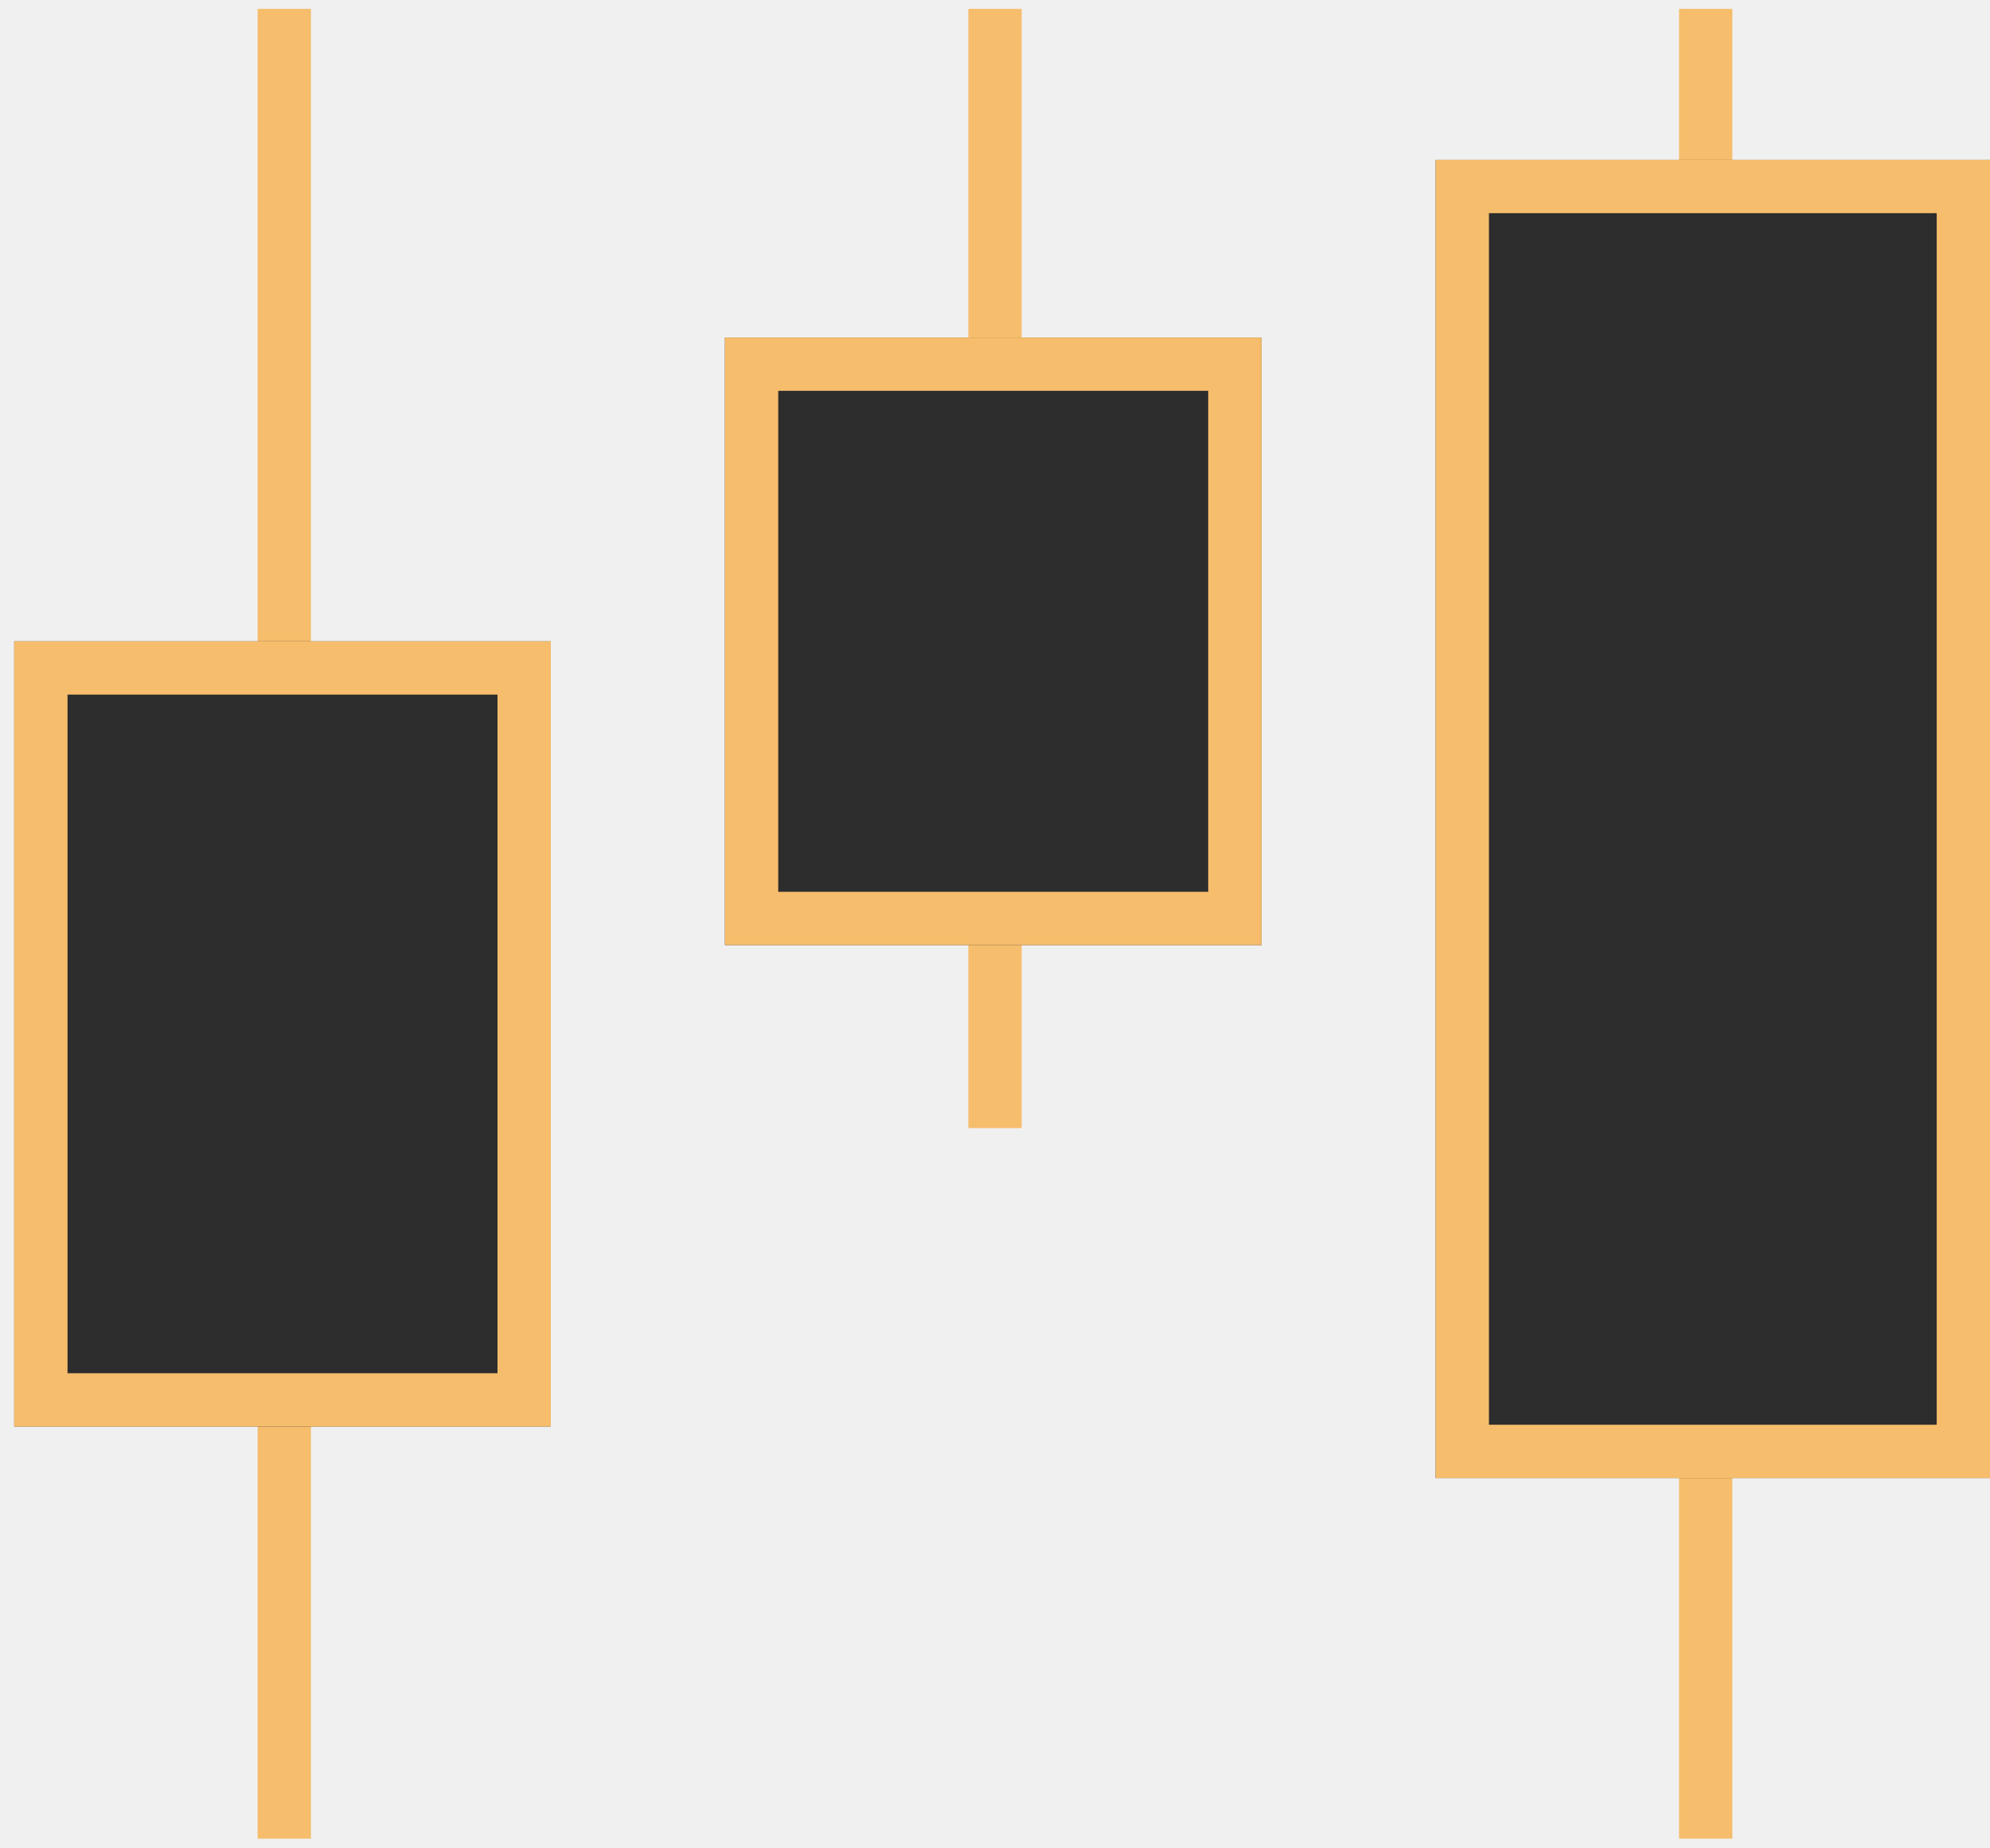
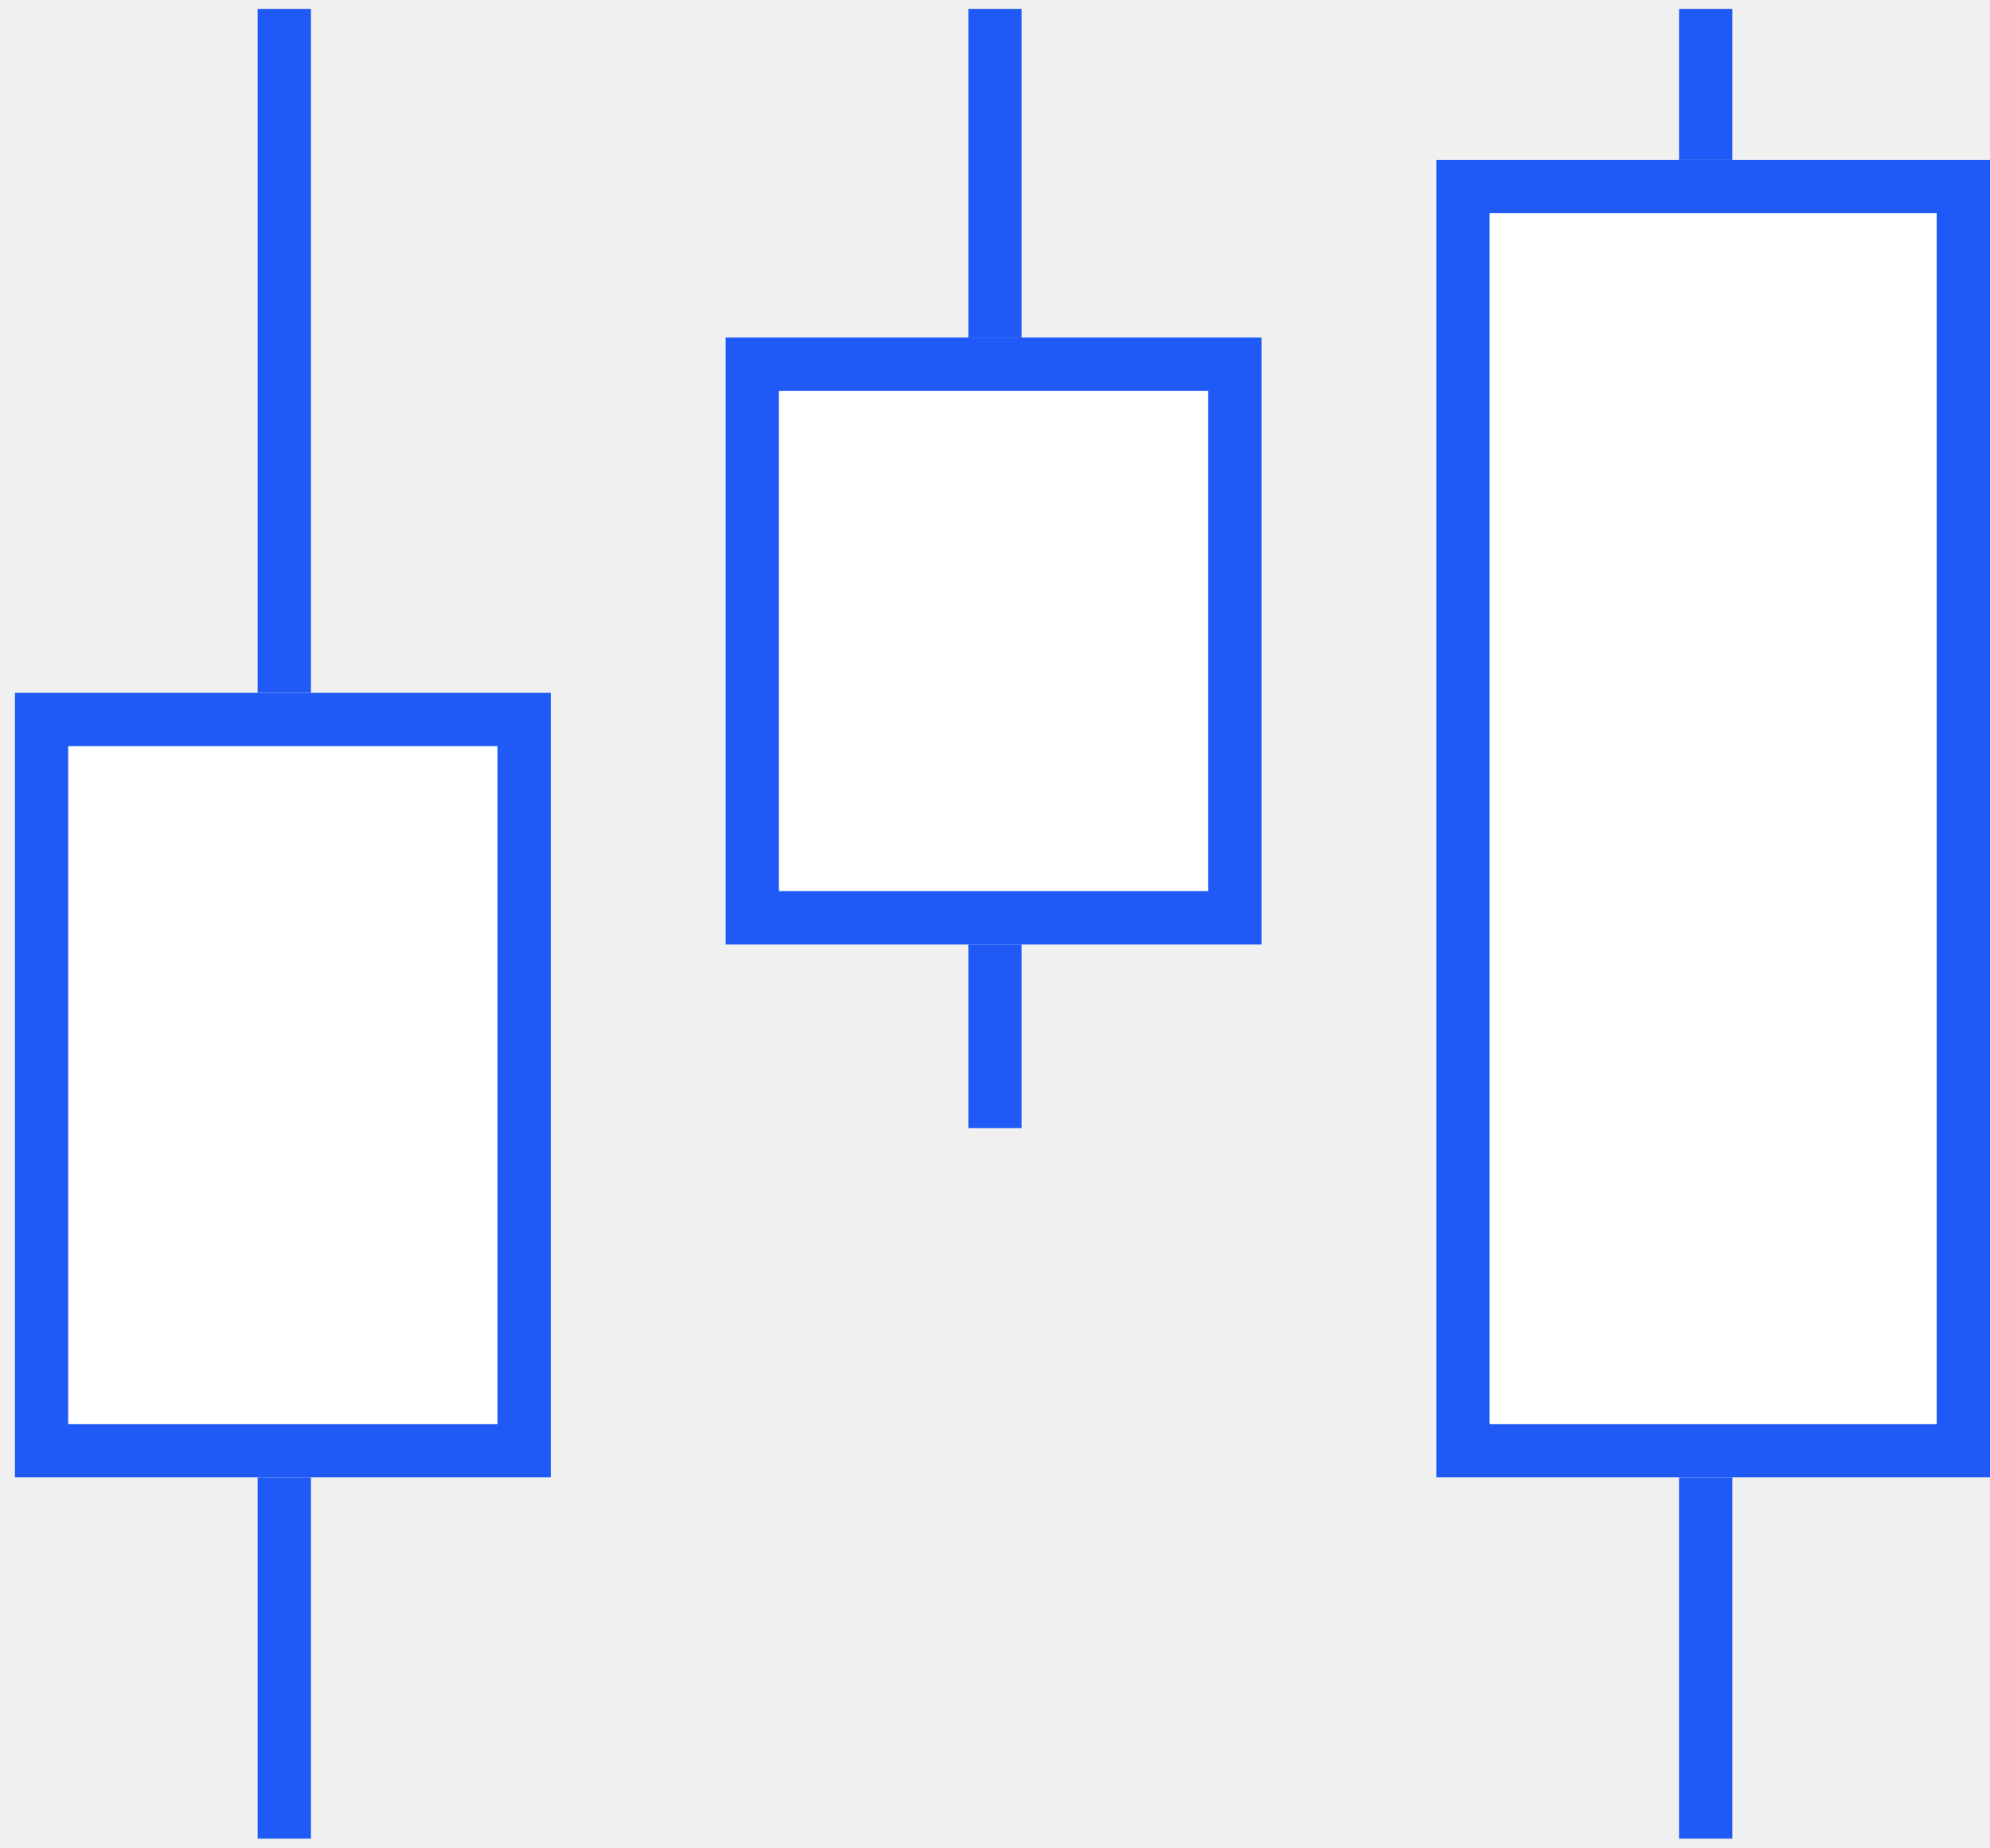
- <svg xmlns="http://www.w3.org/2000/svg" version="1.1" id="Слой_1" x="0px" y="0px" viewBox="0 0 112 104" style="enable-background:new 0 0 112 104;" xml:space="preserve">
-   <style type="text/css">
- 	.st0{fill:none;stroke:#F6BD6C;stroke-width:3;stroke-linecap:square;}
- 	.st1{fill:#2D2D2D;}
- 	.st2{fill:none;stroke:#F6BD6C;stroke-width:3;}
- </style>
-   <path class="st0" d="M96,2v100" />
-   <g>
-     <polygon id="_x33__x5F_dex-a" class="st1" points="112,9 80.8,9 80.8,83.2 112,83.2  " />
-   </g>
-   <path class="st2" d="M110.5,10.5v71.2H82.3V10.5H110.5z" />
-   <path class="st0" d="M16,2v100" />
-   <g>
-     <rect id="_x33__x5F_dex-b" x="0.8" y="36.1" class="st1" width="30.2" height="44.2" />
-   </g>
-   <rect x="2.3" y="37.6" class="st2" width="27.2" height="41.2" />
-   <path class="st0" d="M56,2v60" />
-   <g>
+ <svg xmlns="http://www.w3.org/2000/svg" xmlns:xlink="http://www.w3.org/1999/xlink" width="112" height="104" viewBox="0 0 112 104">
+   <defs>
+     <polygon id="3_dex-a" points="0 7 31.162 7 31.162 81.162 0 81.162" />
+     <rect id="3_dex-b" width="30.162" height="44.162" x="81" y="37" />
+     <rect id="3_dex-c" width="30.162" height="34.162" x="41" y="17" />
+   </defs>
+   <g fill="none" fill-rule="evenodd" transform="matrix(-1 0 0 1 112 2)">
+     <path stroke="#1F5AF6" stroke-linecap="square" stroke-width="3" d="M16,0 L16,100" />
+     <use fill="#FFF" xlink:href="#3_dex-a" />
+     <path stroke="#1F5AF6" stroke-width="3" d="M1.5,8.5 L1.5,79.662 L29.662,79.662 L29.662,8.5 L1.5,8.5 Z" />
+     <path stroke="#1F5AF6" stroke-linecap="square" stroke-width="3" d="M96,0 L96,100" />
+     <use fill="#FFF" xlink:href="#3_dex-b" />
+     <rect width="27.162" height="41.162" x="82.5" y="38.5" stroke="#1F5AF6" stroke-width="3" />
+     <path stroke="#1F5AF6" stroke-linecap="square" stroke-width="3" d="M56,0 L56,60" />
    <g>
-       <rect id="_x33__x5F_dex-c" x="40.8" y="19" class="st1" width="30.2" height="34.2" />
+       <use fill="#FFF" xlink:href="#3_dex-c" />
+       <rect width="27.162" height="31.162" x="42.5" y="18.5" stroke="#1F5AF6" stroke-width="3" />
    </g>
-     <rect x="42.3" y="20.5" class="st2" width="27.2" height="31.2" />
  </g>
</svg>
